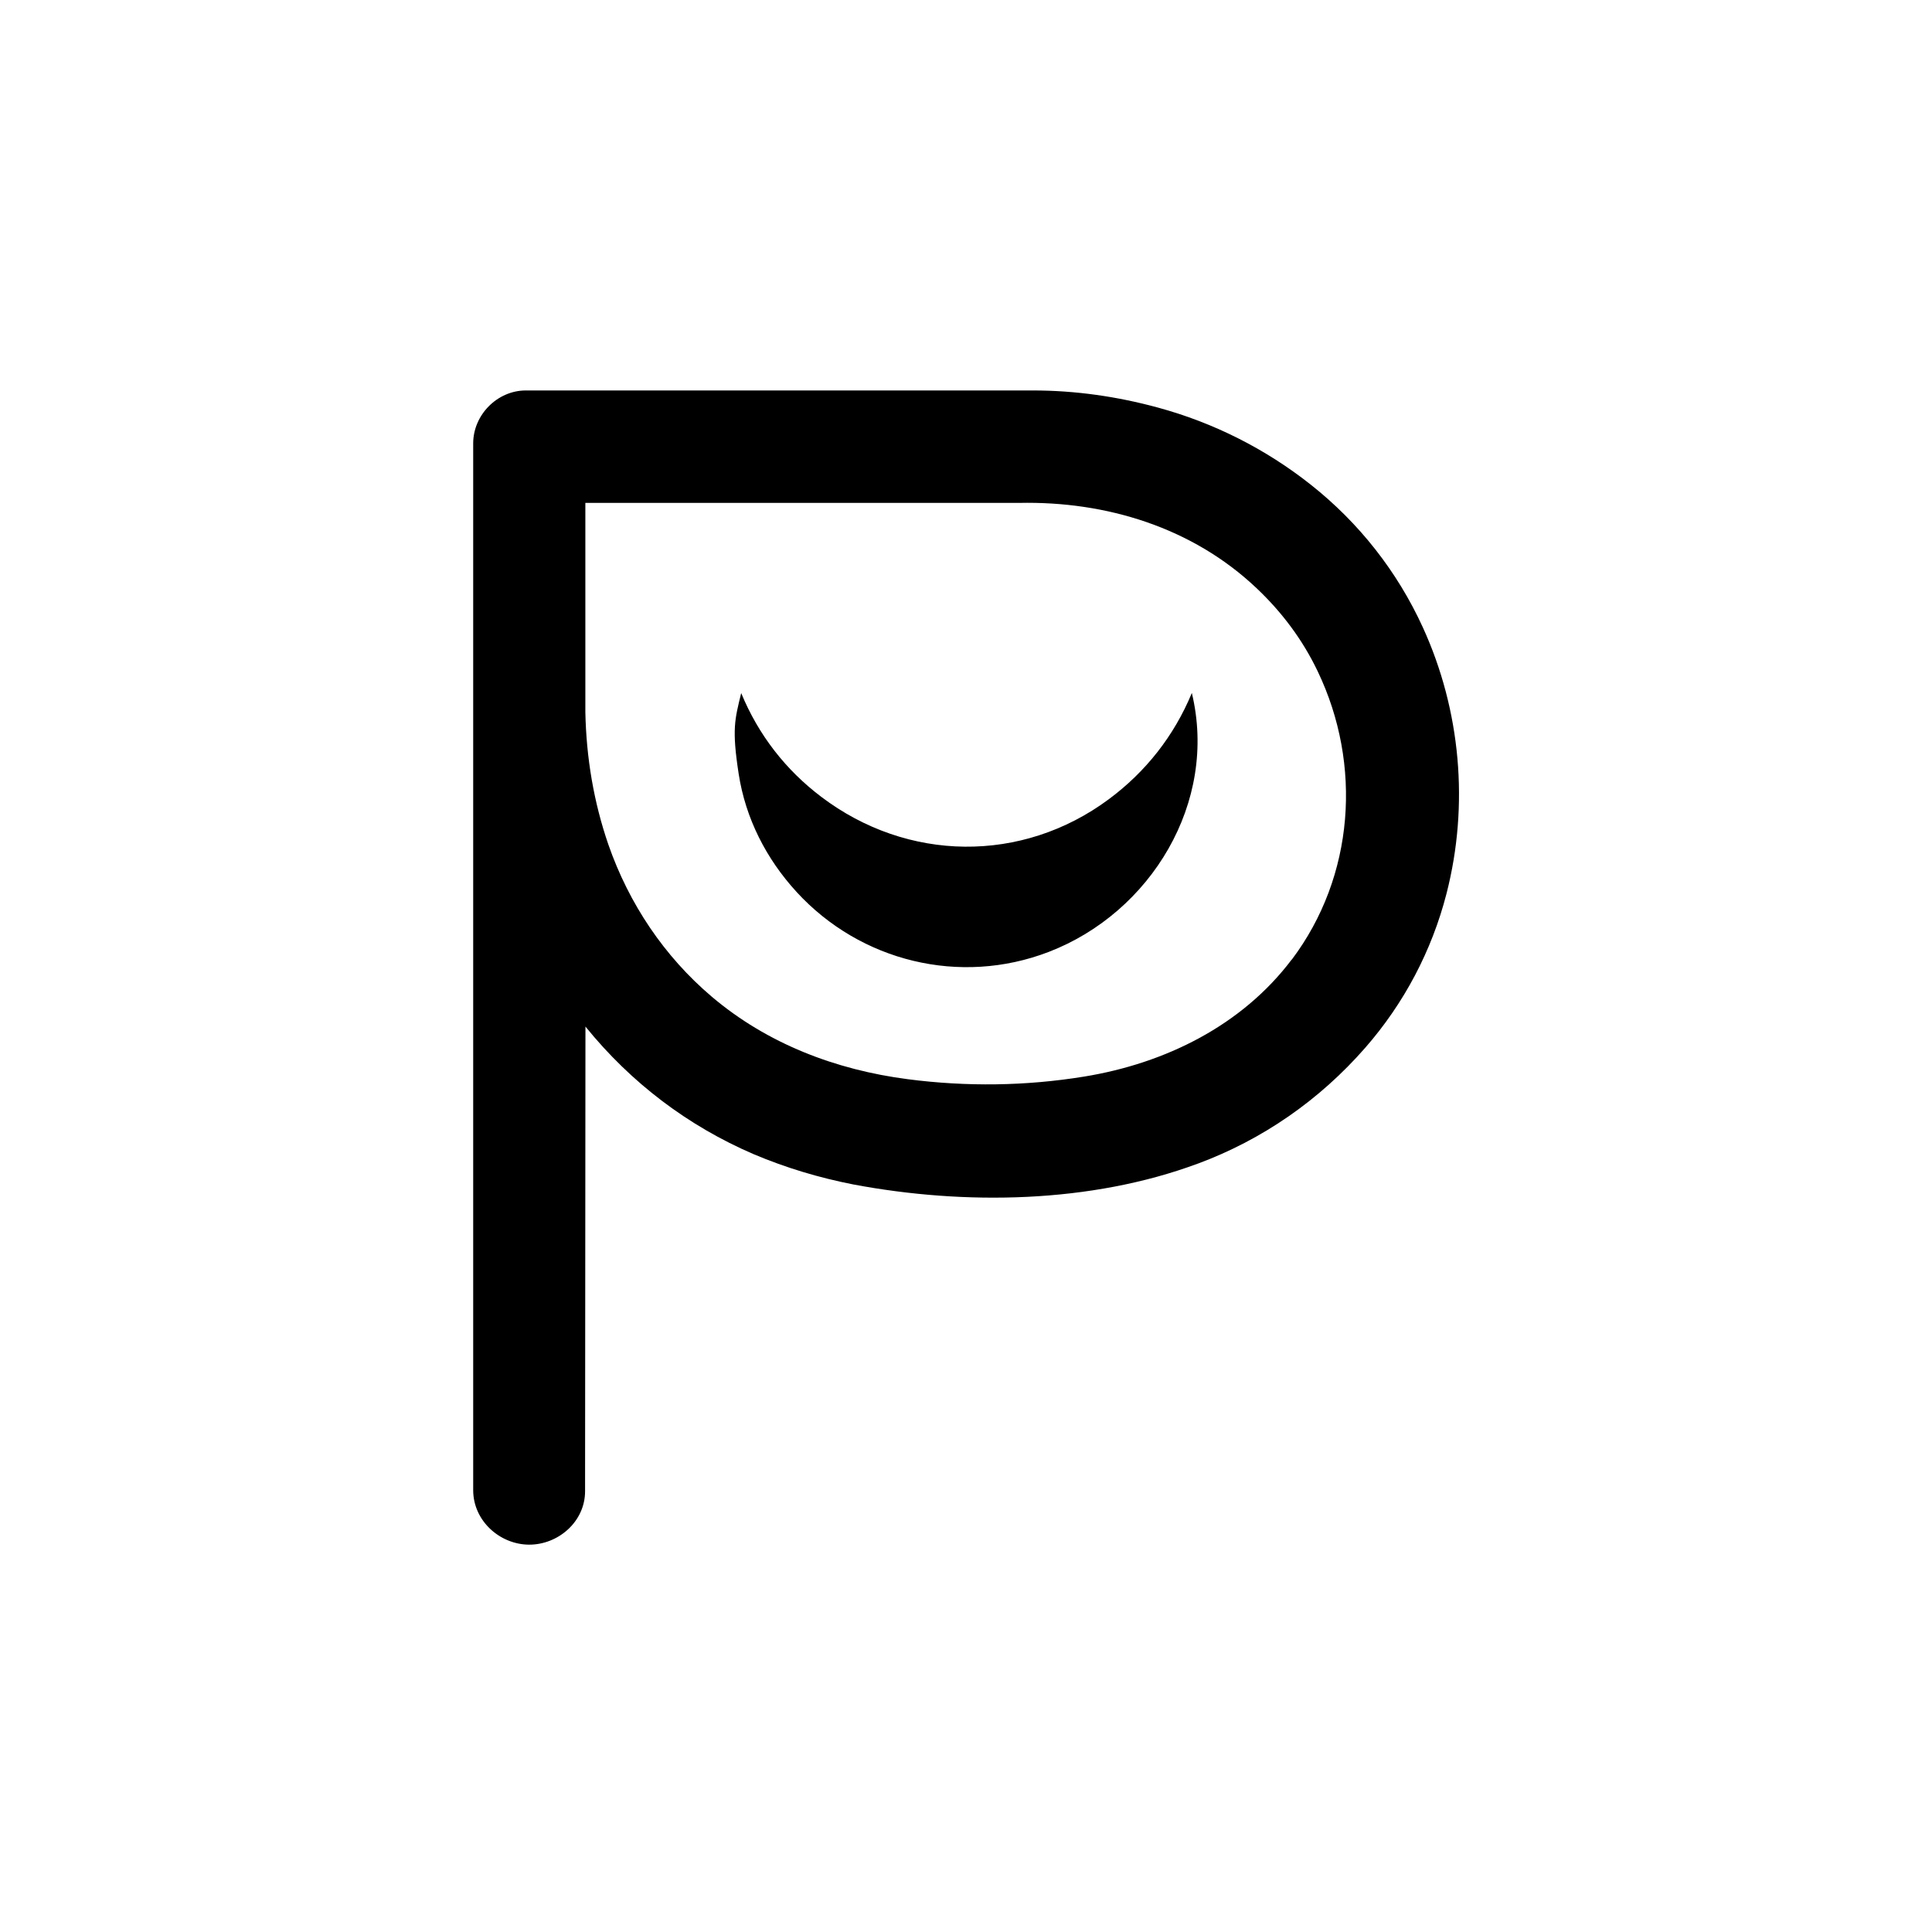
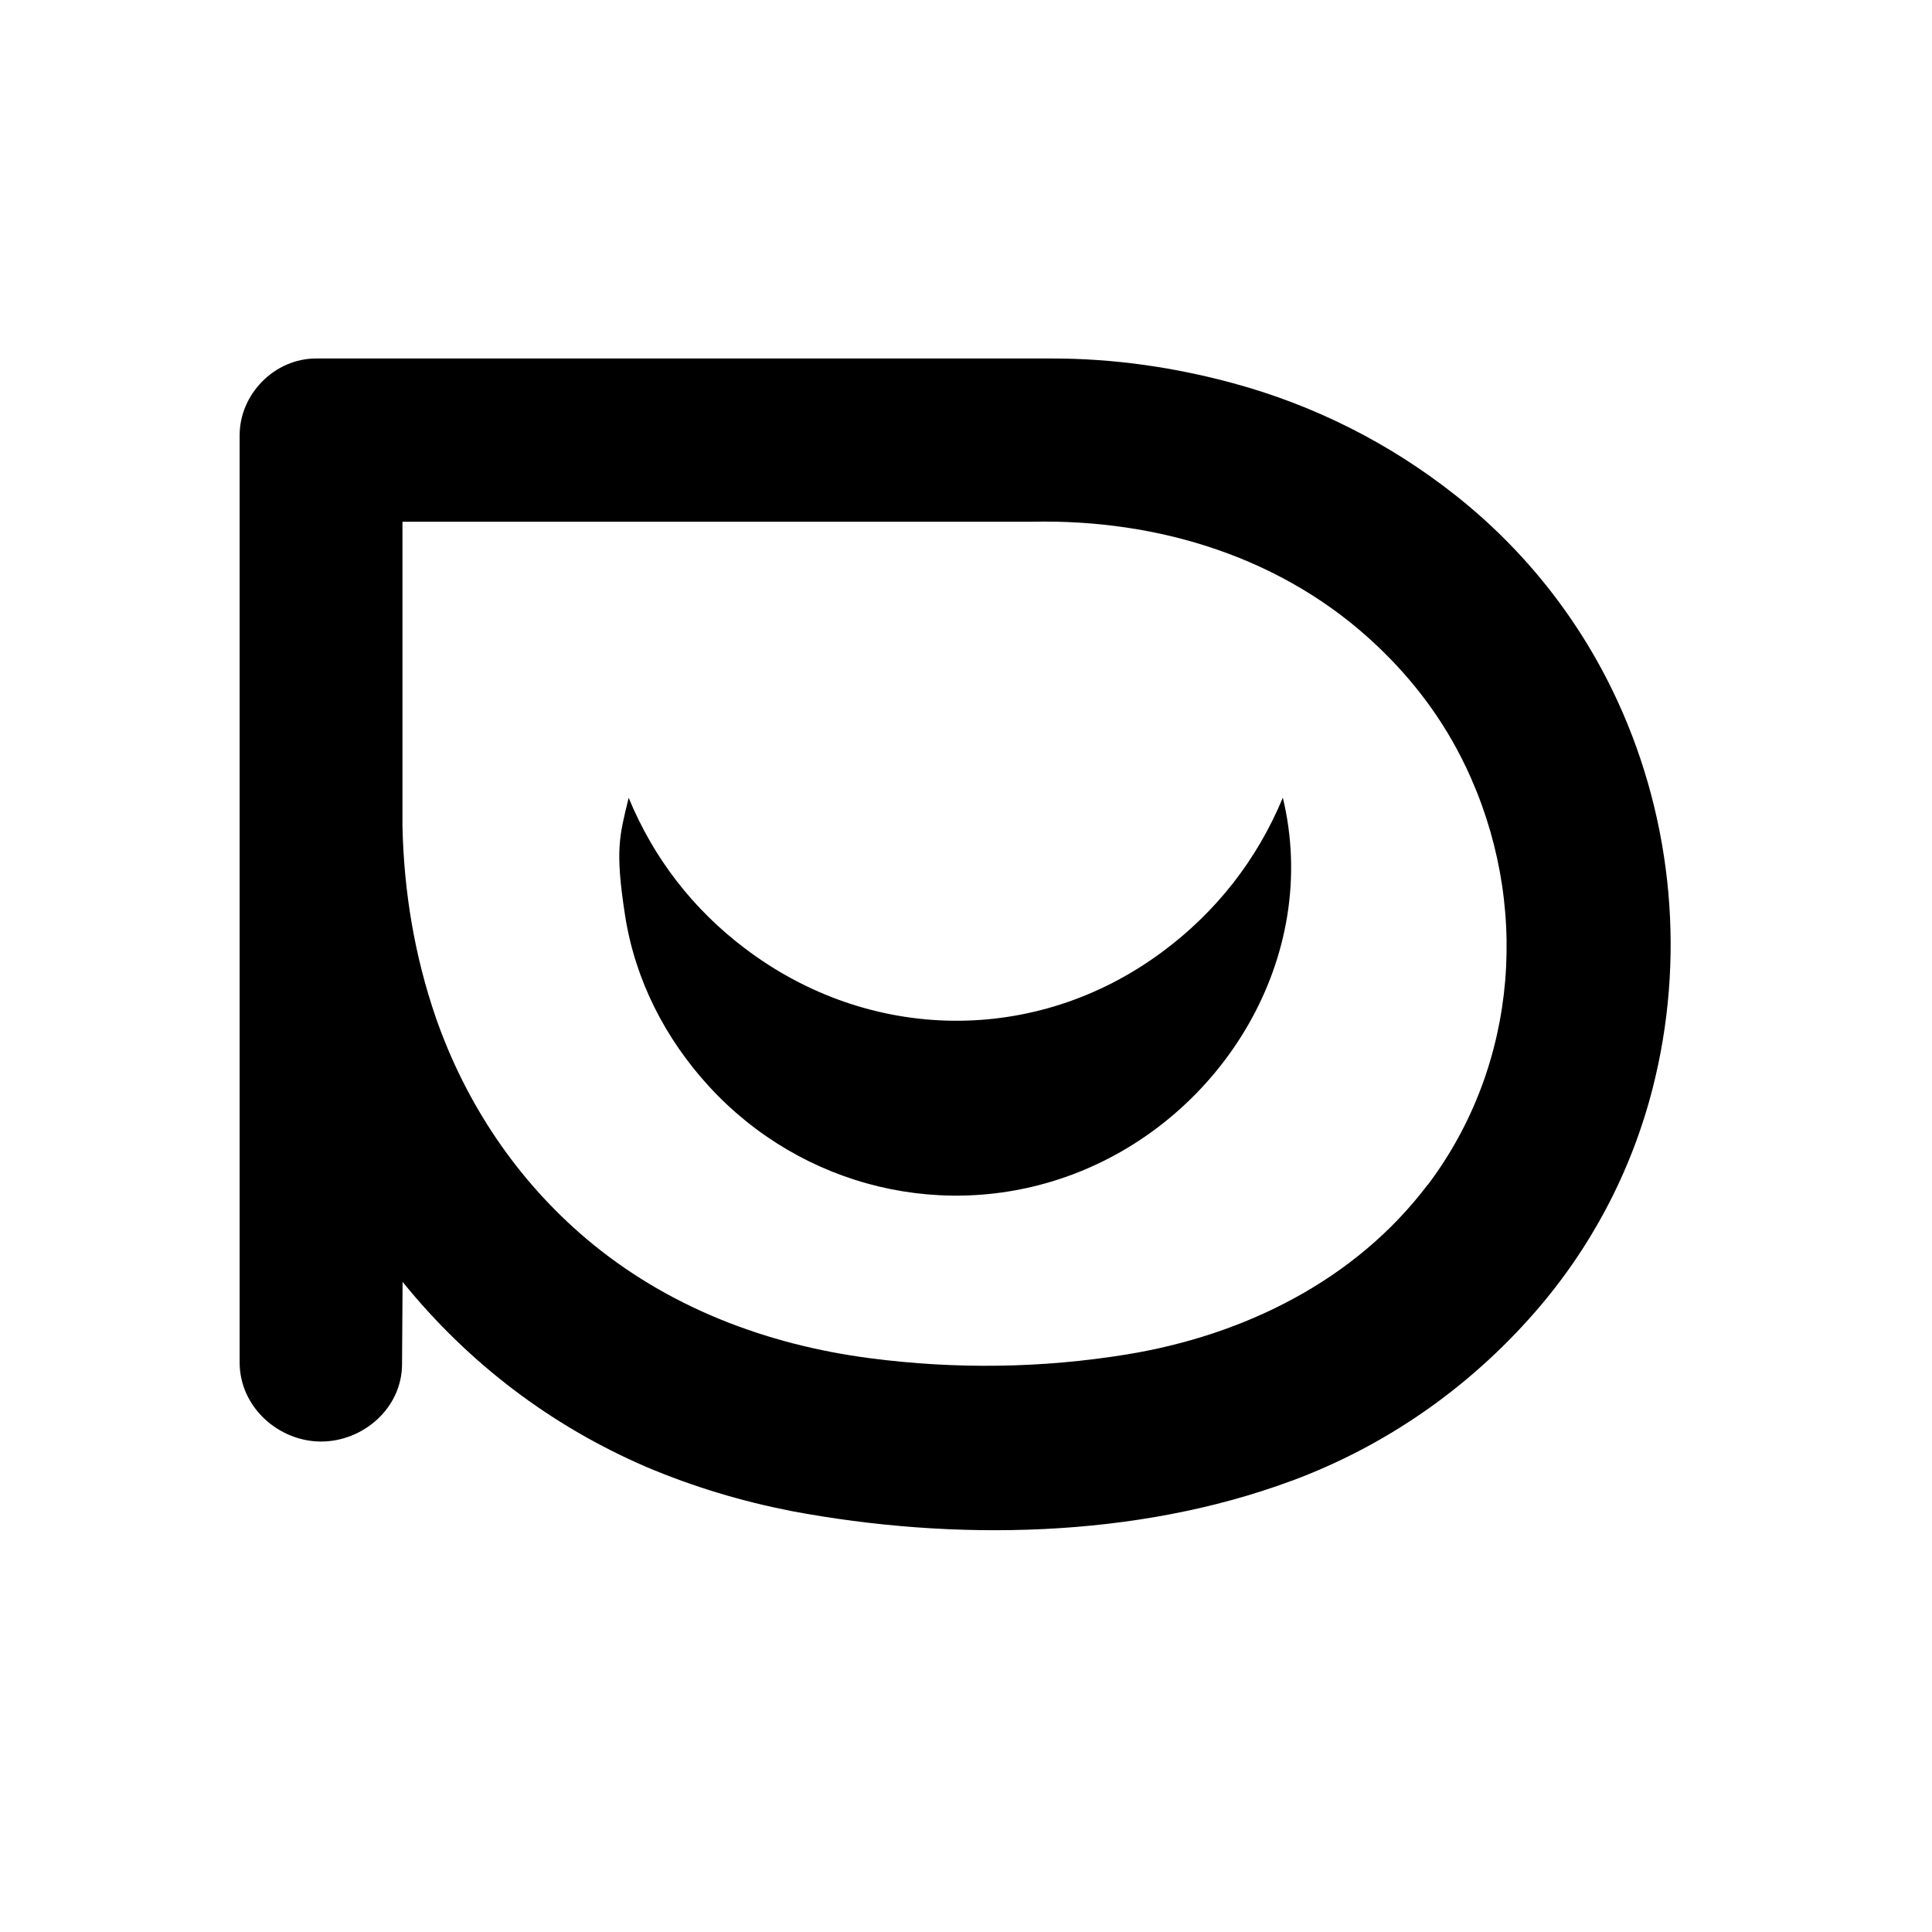
<svg xmlns="http://www.w3.org/2000/svg" viewBox="0 0 2048 2048" width="2048" height="2048">
-   <path fill-rule="evenodd" fill="#000000" d="M1269.7,1233.5c-113.6,42.2-246.7,44.3-365,22.1-36.7-7.2-71.7-17.7-106-32.2-69.2-29.8-129.7-75.4-178.1-135.2l-.4,492.6c0,32.4-28.7,56.8-59.5,56.6-30.7-.2-59.1-25.1-59.1-57.8V470.2c-.1-30.3,25.5-56.3,55.8-56.3h537.7c44.8,0,89.2,6.4,132.2,18.1,59.2,16.1,114.2,43.8,162.2,81.8c51.1,40.4,91.7,92,118.8,151.3,40.2,88,49.1,188.3,25.1,282-15.6,60.8-45.1,116.6-86.3,163.7-48.2,55.1-108.6,97.2-177.3,122.7ZM1369.3,1017.1c-52.8,70-134.1,110.1-219.9,124.1-62,10.1-124.8,10.9-187.1,2.8-76.4-9.9-148.9-37.6-207.7-87.4-50.6-42.9-87.9-98.7-109.7-161.3-15.6-45.3-23.4-92.2-24.4-140.3v-221.9s459.6,0,459.6,0c92.8-2,184.1,26.2,251.8,90.3,26.9,25.4,48.9,54.7,64.9,88.2c47.4,98.9,39,217.5-27.5,305.7ZM1263.4,734.6c27.9,115.9-43.5,232.9-151.8,274.5-93.9,36.1-199.5,10.2-267.2-63.6-32-34.9-54.1-77.8-61.4-125.3s-4.1-57.5,2.7-85.5c18.3,44.4,47.1,81.4,84.9,110c91.3,69.2,212.8,70.8,304.8,2.5,39.1-29,69.1-67,88-112.6Z" />
+   <g transform="translate(-474.1,-220.8) scale(1.4516)">
+     <path fill-rule="evenodd" fill="#000000" d="M1269.7,1233.5c-113.6,42.2-246.7,44.3-365,22.1-36.7-7.2-71.7-17.7-106-32.2-69.2-29.8-129.7-75.4-178.1-135.2l-.4,60c0,32.4-28.7,56.8-59.5,56.6-30.7-.2-59.1-25.1-59.1-57.8V470.2c-.1-30.3,25.5-56.3,55.8-56.3h537.7c44.8,0,89.2,6.4,132.2,18.1,59.2,16.1,114.2,43.8,162.2,81.8c51.1,40.4,91.7,92,118.8,151.3,40.2,88,49.1,188.3,25.1,282-15.6,60.8-45.1,116.6-86.3,163.7-48.2,55.1-108.6,97.2-177.3,122.7ZM1369.3,1017.1c-52.8,70-134.1,110.1-219.9,124.1-62,10.1-124.8,10.9-187.1,2.8-76.4-9.9-148.9-37.6-207.7-87.4-50.6-42.9-87.9-98.7-109.7-161.3-15.6-45.3-23.4-92.2-24.4-140.3v-221.9s459.6,0,459.6,0c92.8-2,184.1,26.2,251.8,90.3,26.9,25.4,48.9,54.7,64.9,88.2c47.4,98.9,39,217.5-27.5,305.7ZM1263.4,734.6c27.9,115.9-43.5,232.9-151.8,274.5-93.9,36.1-199.5,10.2-267.2-63.6-32-34.9-54.1-77.8-61.4-125.3s-4.1-57.5,2.7-85.5c18.3,44.4,47.1,81.4,84.9,110c91.3,69.2,212.8,70.8,304.8,2.5,39.1-29,69.1-67,88-112.6Z" />
+   </g>
</svg>
